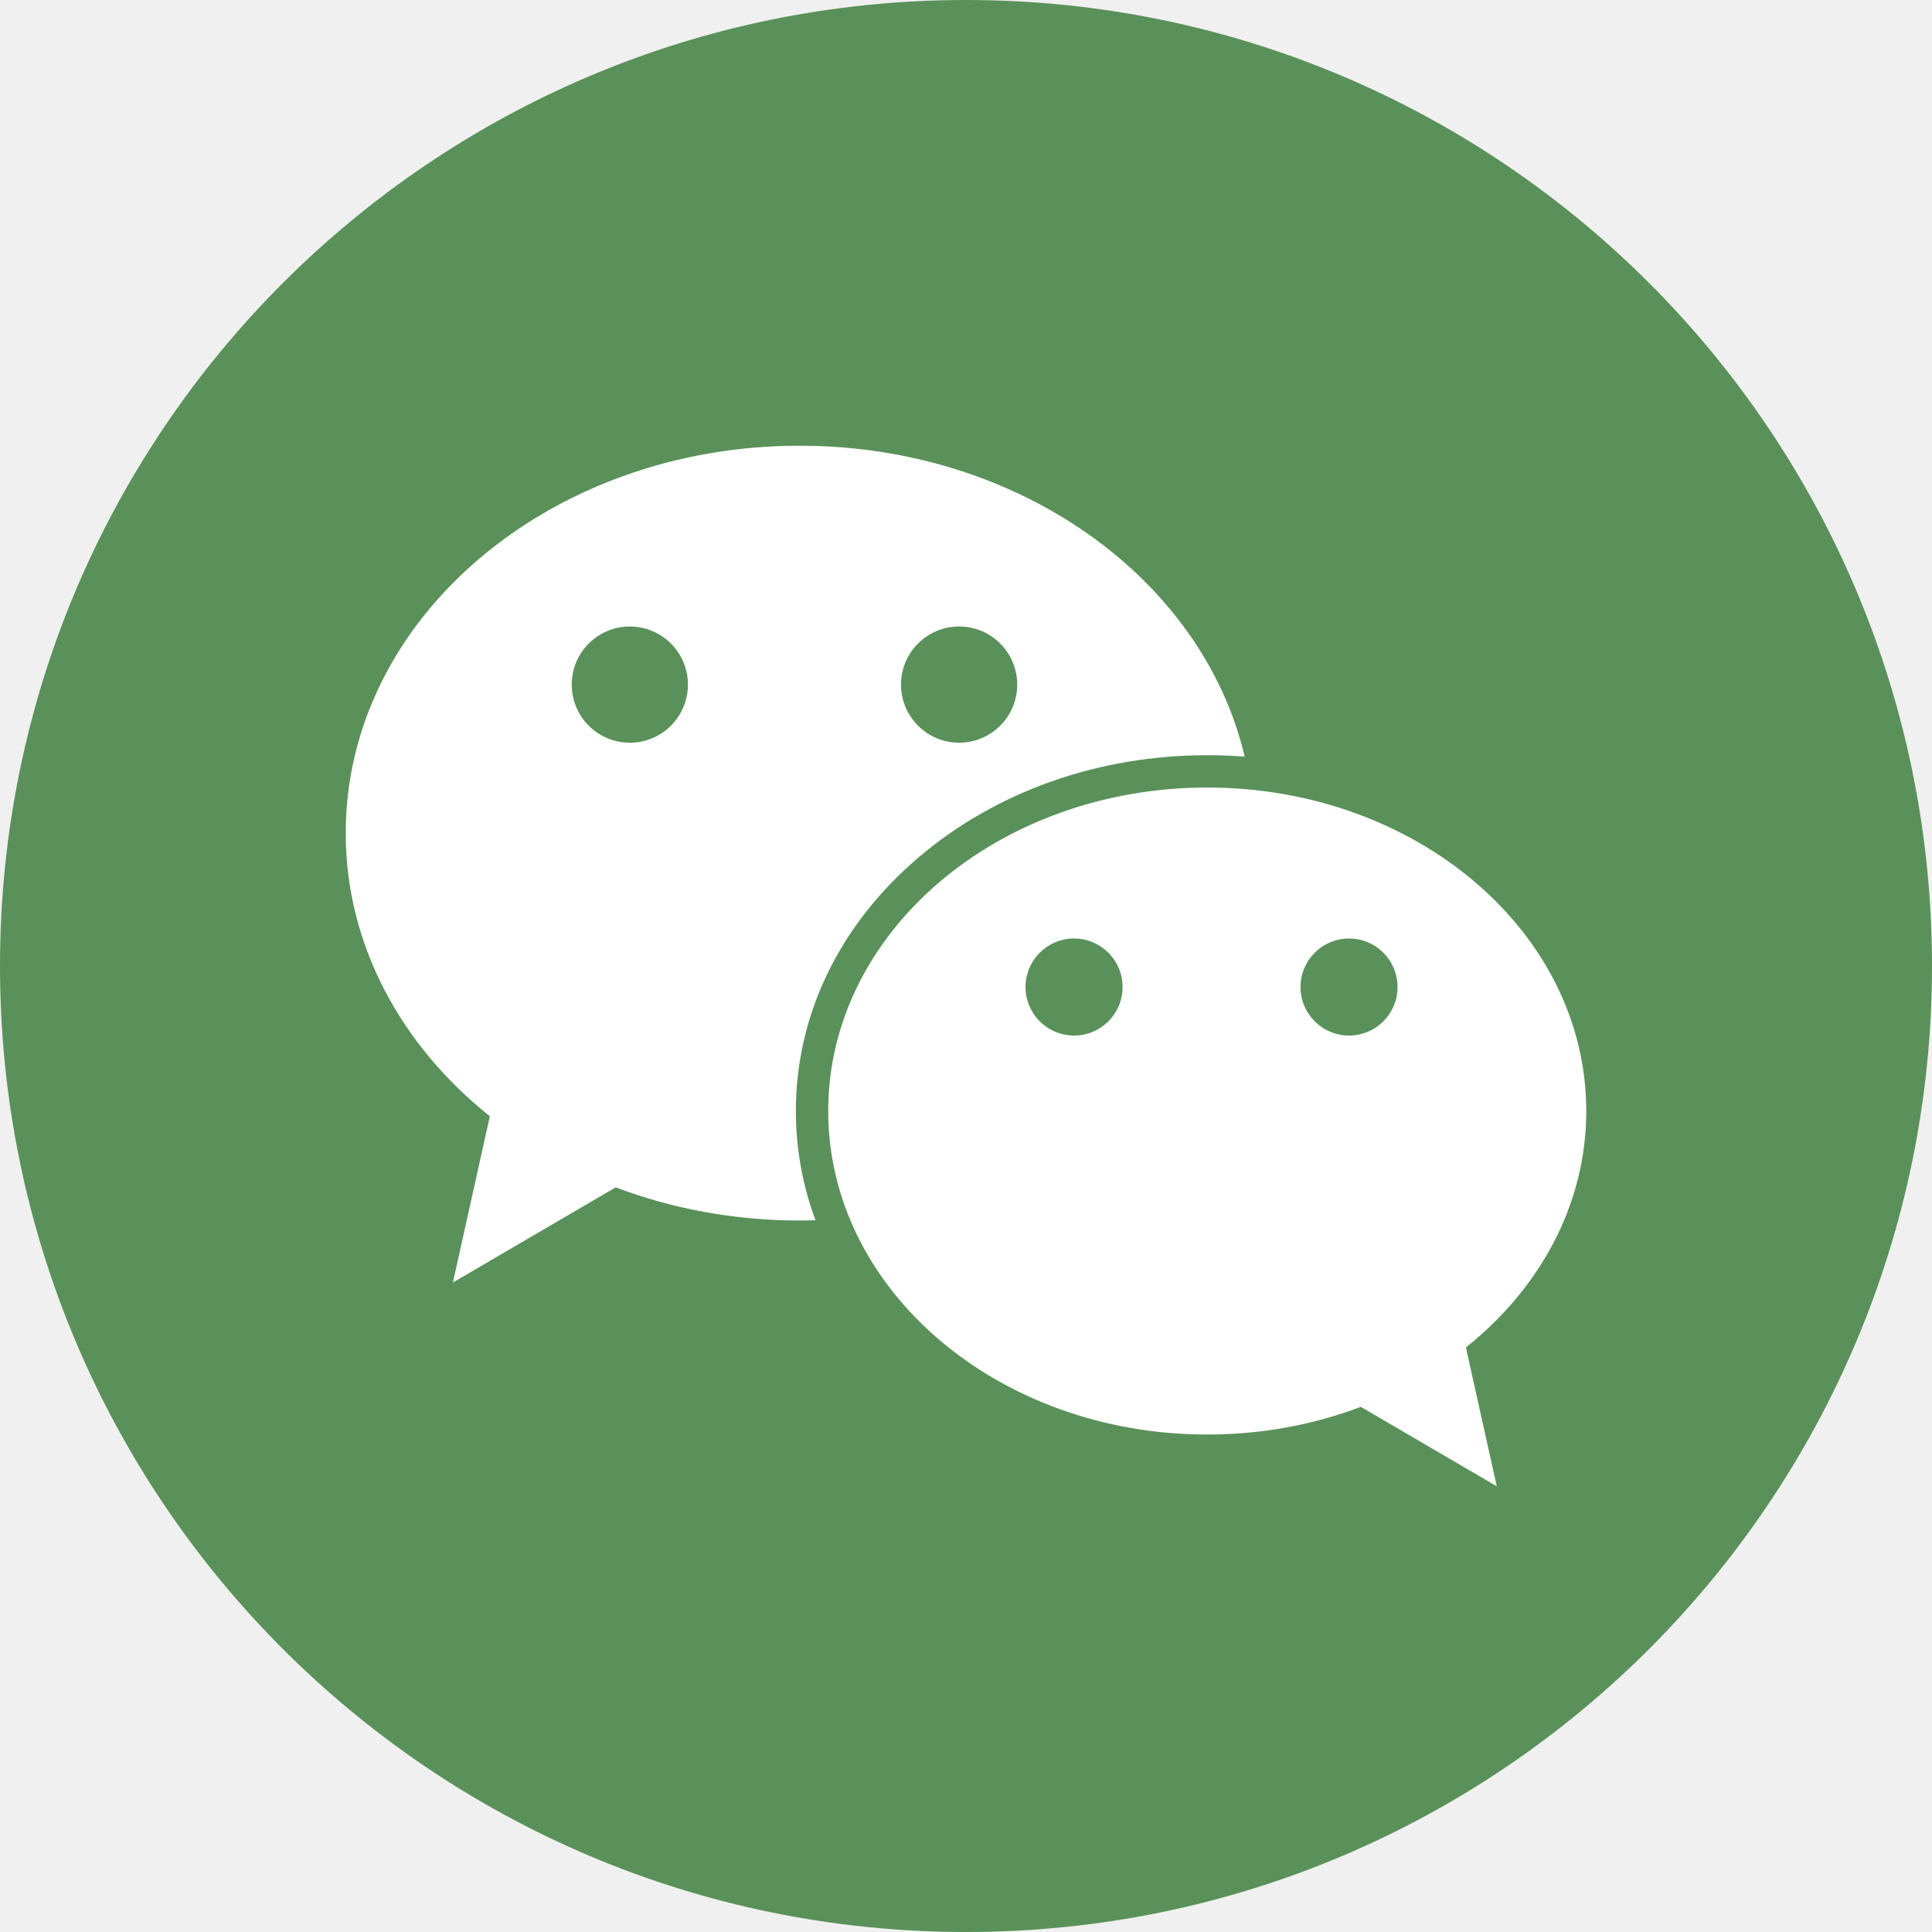
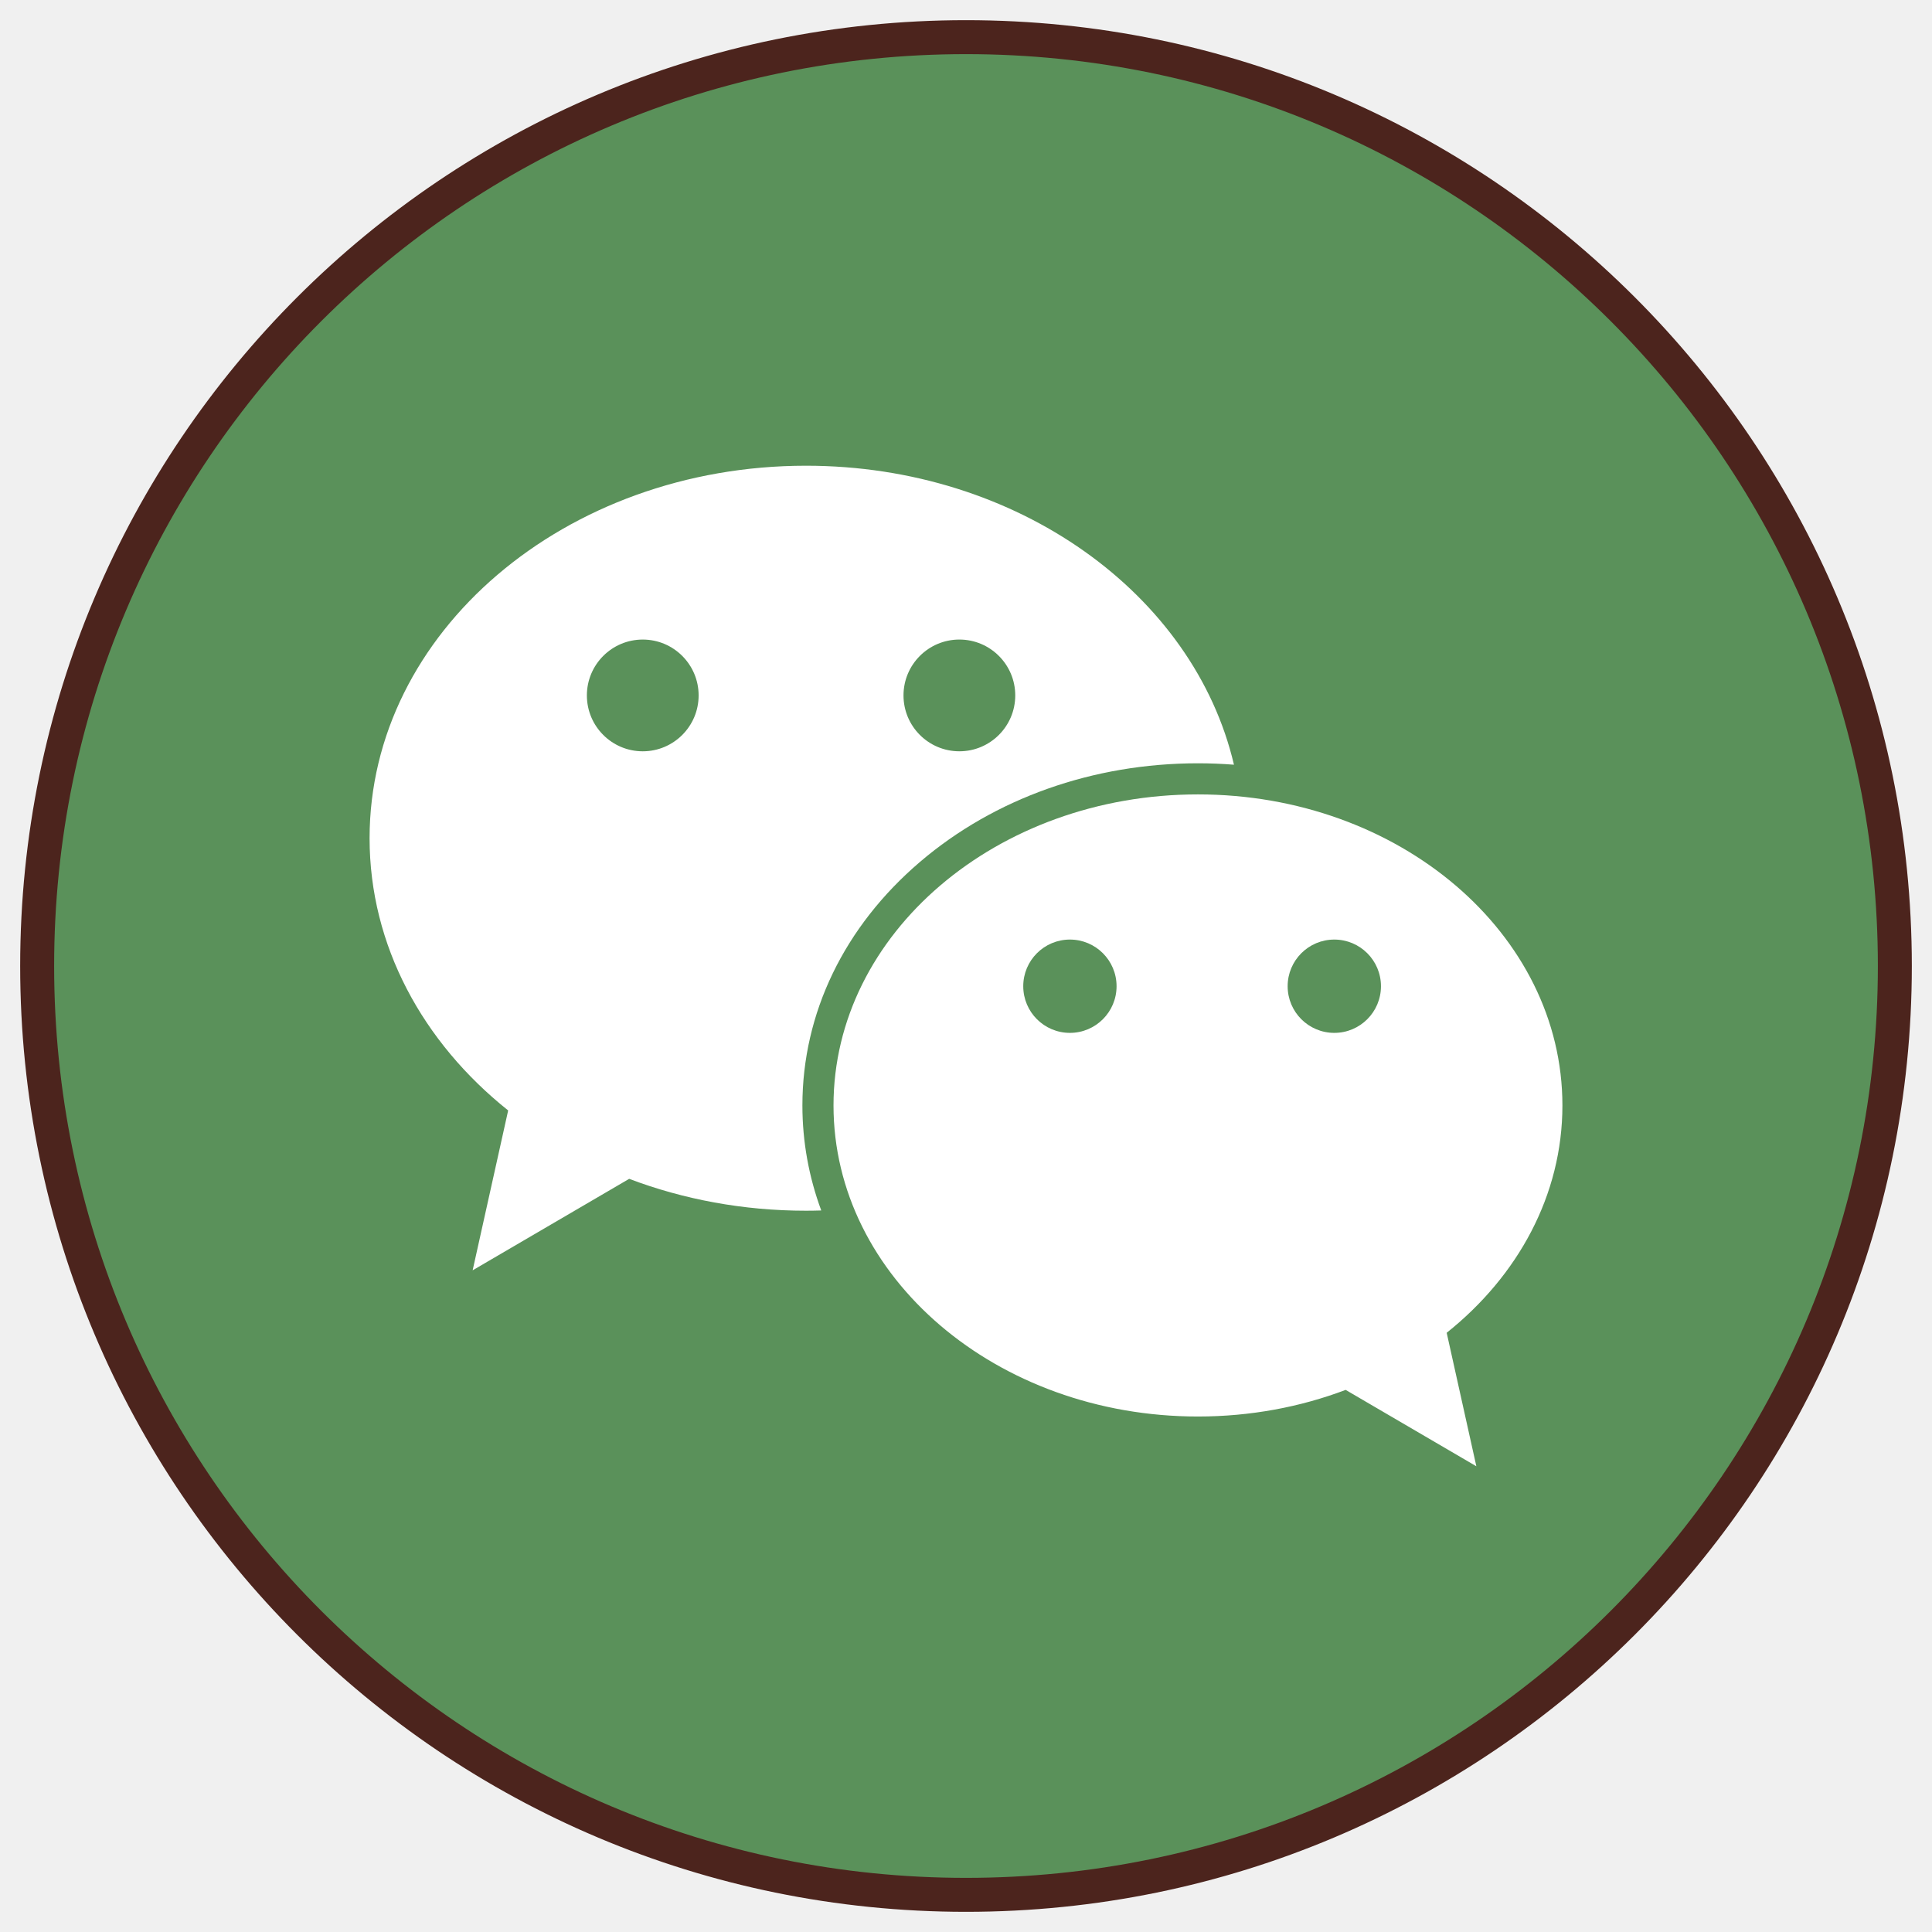
- <svg xmlns="http://www.w3.org/2000/svg" xml:space="preserve" style="enable-background:new 0 0 512 512;" viewBox="0 0 512 512" y="0px" x="0px" id="Capa_1" version="1.1">
+ <svg xmlns="http://www.w3.org/2000/svg" version="1.1" id="Capa_1" x="0px" y="0px" viewBox="0 0 512 512" style="enable-background:new 0 0 512 512;" xml:space="preserve">
  <defs id="defs45" />
-   <circle id="circle2" r="256" cy="256" cx="256" style="fill:#5A915A;" />
-   <g style="stroke:none;stroke-opacity:1;stroke-width:1;stroke-miterlimit:4;stroke-dasharray:none" id="g10">
-     <path id="path6" d="M243.338,227.294c20.522-17.516,47.724-27.162,76.592-27.162c3.332,0,6.641,0.134,9.921,0.389   c-11.022-46.995-59.635-82.403-117.942-82.403c-66.434,0-120.288,45.965-120.288,102.664c0,29.613,14.696,56.292,38.195,75.029   l-9.791,44.062l43.14-25.212c14.9,5.644,31.392,8.786,48.745,8.786c1.405,0,2.803-0.029,4.197-0.069   c-3.416-9.224-5.196-18.958-5.196-28.941C210.91,268.986,222.427,245.142,243.338,227.294z M254.174,166.027   c8.505,0,15.399,6.895,15.399,15.399s-6.895,15.399-15.399,15.399c-8.505,0-15.399-6.895-15.399-15.399   C238.775,172.922,245.669,166.027,254.174,166.027z M166.91,196.827c-8.505,0-15.399-6.895-15.399-15.399   s6.895-15.399,15.399-15.399s15.399,6.895,15.399,15.399S175.415,196.827,166.91,196.827z" style="fill:#FFFFFF;stroke:none;stroke-opacity:1;stroke-width:1;stroke-miterlimit:4;stroke-dasharray:none" />
-     <path id="path8" d="M319.931,208.706c-55.476,0-100.447,38.382-100.447,85.73s44.971,85.73,100.447,85.73   c14.49,0,28.261-2.623,40.704-7.337l36.024,21.053l-8.176-36.793c19.624-15.647,31.895-37.925,31.895-62.653   C420.378,247.088,375.406,208.706,319.931,208.706z M284.638,248.713c7.102,0,12.859,5.757,12.859,12.859   c0,7.102-5.757,12.859-12.859,12.859s-12.859-5.757-12.859-12.859C271.779,254.47,277.537,248.713,284.638,248.713z    M357.509,274.432c-7.102,0-12.859-5.757-12.859-12.859c0-7.102,5.757-12.859,12.859-12.859s12.859,5.757,12.859,12.859   C370.368,268.675,364.611,274.432,357.509,274.432z" style="fill:#FFFFFF;stroke:none;stroke-opacity:1;stroke-width:1;stroke-miterlimit:4;stroke-dasharray:none" />
+   <circle style="fill:#5a915a;stroke:#4c241d;stroke-width:9;stroke-miterlimit:4;stroke-dasharray:none;stroke-opacity:1" cx="256" cy="256" r="246.154" id="circle2" />
+   <g transform="matrix(0.9615385,0,0,0.9615385,9.846154,9.846154)" id="g10" style="stroke:none;stroke-width:1;stroke-miterlimit:4;stroke-dasharray:none;stroke-opacity:1">
+     <path style="fill:#ffffff;stroke:none;stroke-width:1;stroke-miterlimit:4;stroke-dasharray:none;stroke-opacity:1" d="m 243.338,227.294 c 20.522,-17.516 47.724,-27.162 76.592,-27.162 3.332,0 6.641,0.134 9.921,0.389 -11.022,-46.995 -59.635,-82.403 -117.942,-82.403 -66.434,0 -120.288,45.965 -120.288,102.664 0,29.613 14.696,56.292 38.195,75.029 l -9.791,44.062 43.14,-25.212 c 14.9,5.644 31.392,8.786 48.745,8.786 1.405,0 2.803,-0.029 4.197,-0.069 -3.416,-9.224 -5.196,-18.958 -5.196,-28.941 -0.001,-25.451 11.516,-49.295 32.427,-67.143 z m 10.836,-61.267 c 8.505,0 15.399,6.895 15.399,15.399 0,8.504 -6.895,15.399 -15.399,15.399 -8.505,0 -15.399,-6.895 -15.399,-15.399 0,-8.504 6.894,-15.399 15.399,-15.399 z m -87.264,30.8 c -8.505,0 -15.399,-6.895 -15.399,-15.399 0,-8.504 6.895,-15.399 15.399,-15.399 8.504,0 15.399,6.895 15.399,15.399 0,8.504 -6.894,15.399 -15.399,15.399 z" id="path6" />
+     <path style="fill:#ffffff;stroke:none;stroke-width:1;stroke-miterlimit:4;stroke-dasharray:none;stroke-opacity:1" d="m 319.931,208.706 c -55.476,0 -100.447,38.382 -100.447,85.73 0,47.348 44.971,85.73 100.447,85.73 14.49,0 28.261,-2.623 40.704,-7.337 l 36.024,21.053 -8.176,-36.793 c 19.624,-15.647 31.895,-37.925 31.895,-62.653 0,-47.348 -44.972,-85.73 -100.447,-85.73 z m -35.293,40.007 c 7.102,0 12.859,5.757 12.859,12.859 0,7.102 -5.757,12.859 -12.859,12.859 -7.102,0 -12.859,-5.757 -12.859,-12.859 0,-7.102 5.758,-12.859 12.859,-12.859 z m 72.871,25.719 c -7.102,0 -12.859,-5.757 -12.859,-12.859 0,-7.102 5.757,-12.859 12.859,-12.859 7.102,0 12.859,5.757 12.859,12.859 0,7.102 -5.757,12.859 -12.859,12.859 z" id="path8" />
  </g>
-   <g id="g12">
+   <g transform="matrix(0.9615385,0,0,0.9615385,9.846154,9.846154)" id="g12">
</g>
-   <g id="g14">
+   <g transform="matrix(0.9615385,0,0,0.9615385,9.846154,9.846154)" id="g14">
</g>
-   <g id="g16">
+   <g transform="matrix(0.9615385,0,0,0.9615385,9.846154,9.846154)" id="g16">
</g>
-   <g id="g18">
+   <g transform="matrix(0.9615385,0,0,0.9615385,9.846154,9.846154)" id="g18">
</g>
-   <g id="g20">
+   <g transform="matrix(0.9615385,0,0,0.9615385,9.846154,9.846154)" id="g20">
</g>
-   <g id="g22">
+   <g transform="matrix(0.9615385,0,0,0.9615385,9.846154,9.846154)" id="g22">
</g>
-   <g id="g24">
+   <g transform="matrix(0.9615385,0,0,0.9615385,9.846154,9.846154)" id="g24">
</g>
-   <g id="g26">
+   <g transform="matrix(0.9615385,0,0,0.9615385,9.846154,9.846154)" id="g26">
</g>
-   <g id="g28">
+   <g transform="matrix(0.9615385,0,0,0.9615385,9.846154,9.846154)" id="g28">
</g>
-   <g id="g30">
+   <g transform="matrix(0.9615385,0,0,0.9615385,9.846154,9.846154)" id="g30">
</g>
-   <g id="g32">
+   <g transform="matrix(0.9615385,0,0,0.9615385,9.846154,9.846154)" id="g32">
</g>
-   <g id="g34">
+   <g transform="matrix(0.9615385,0,0,0.9615385,9.846154,9.846154)" id="g34">
</g>
-   <g id="g36">
+   <g transform="matrix(0.9615385,0,0,0.9615385,9.846154,9.846154)" id="g36">
</g>
-   <g id="g38">
+   <g transform="matrix(0.9615385,0,0,0.9615385,9.846154,9.846154)" id="g38">
</g>
-   <g id="g40">
+   <g transform="matrix(0.9615385,0,0,0.9615385,9.846154,9.846154)" id="g40">
</g>
</svg>
